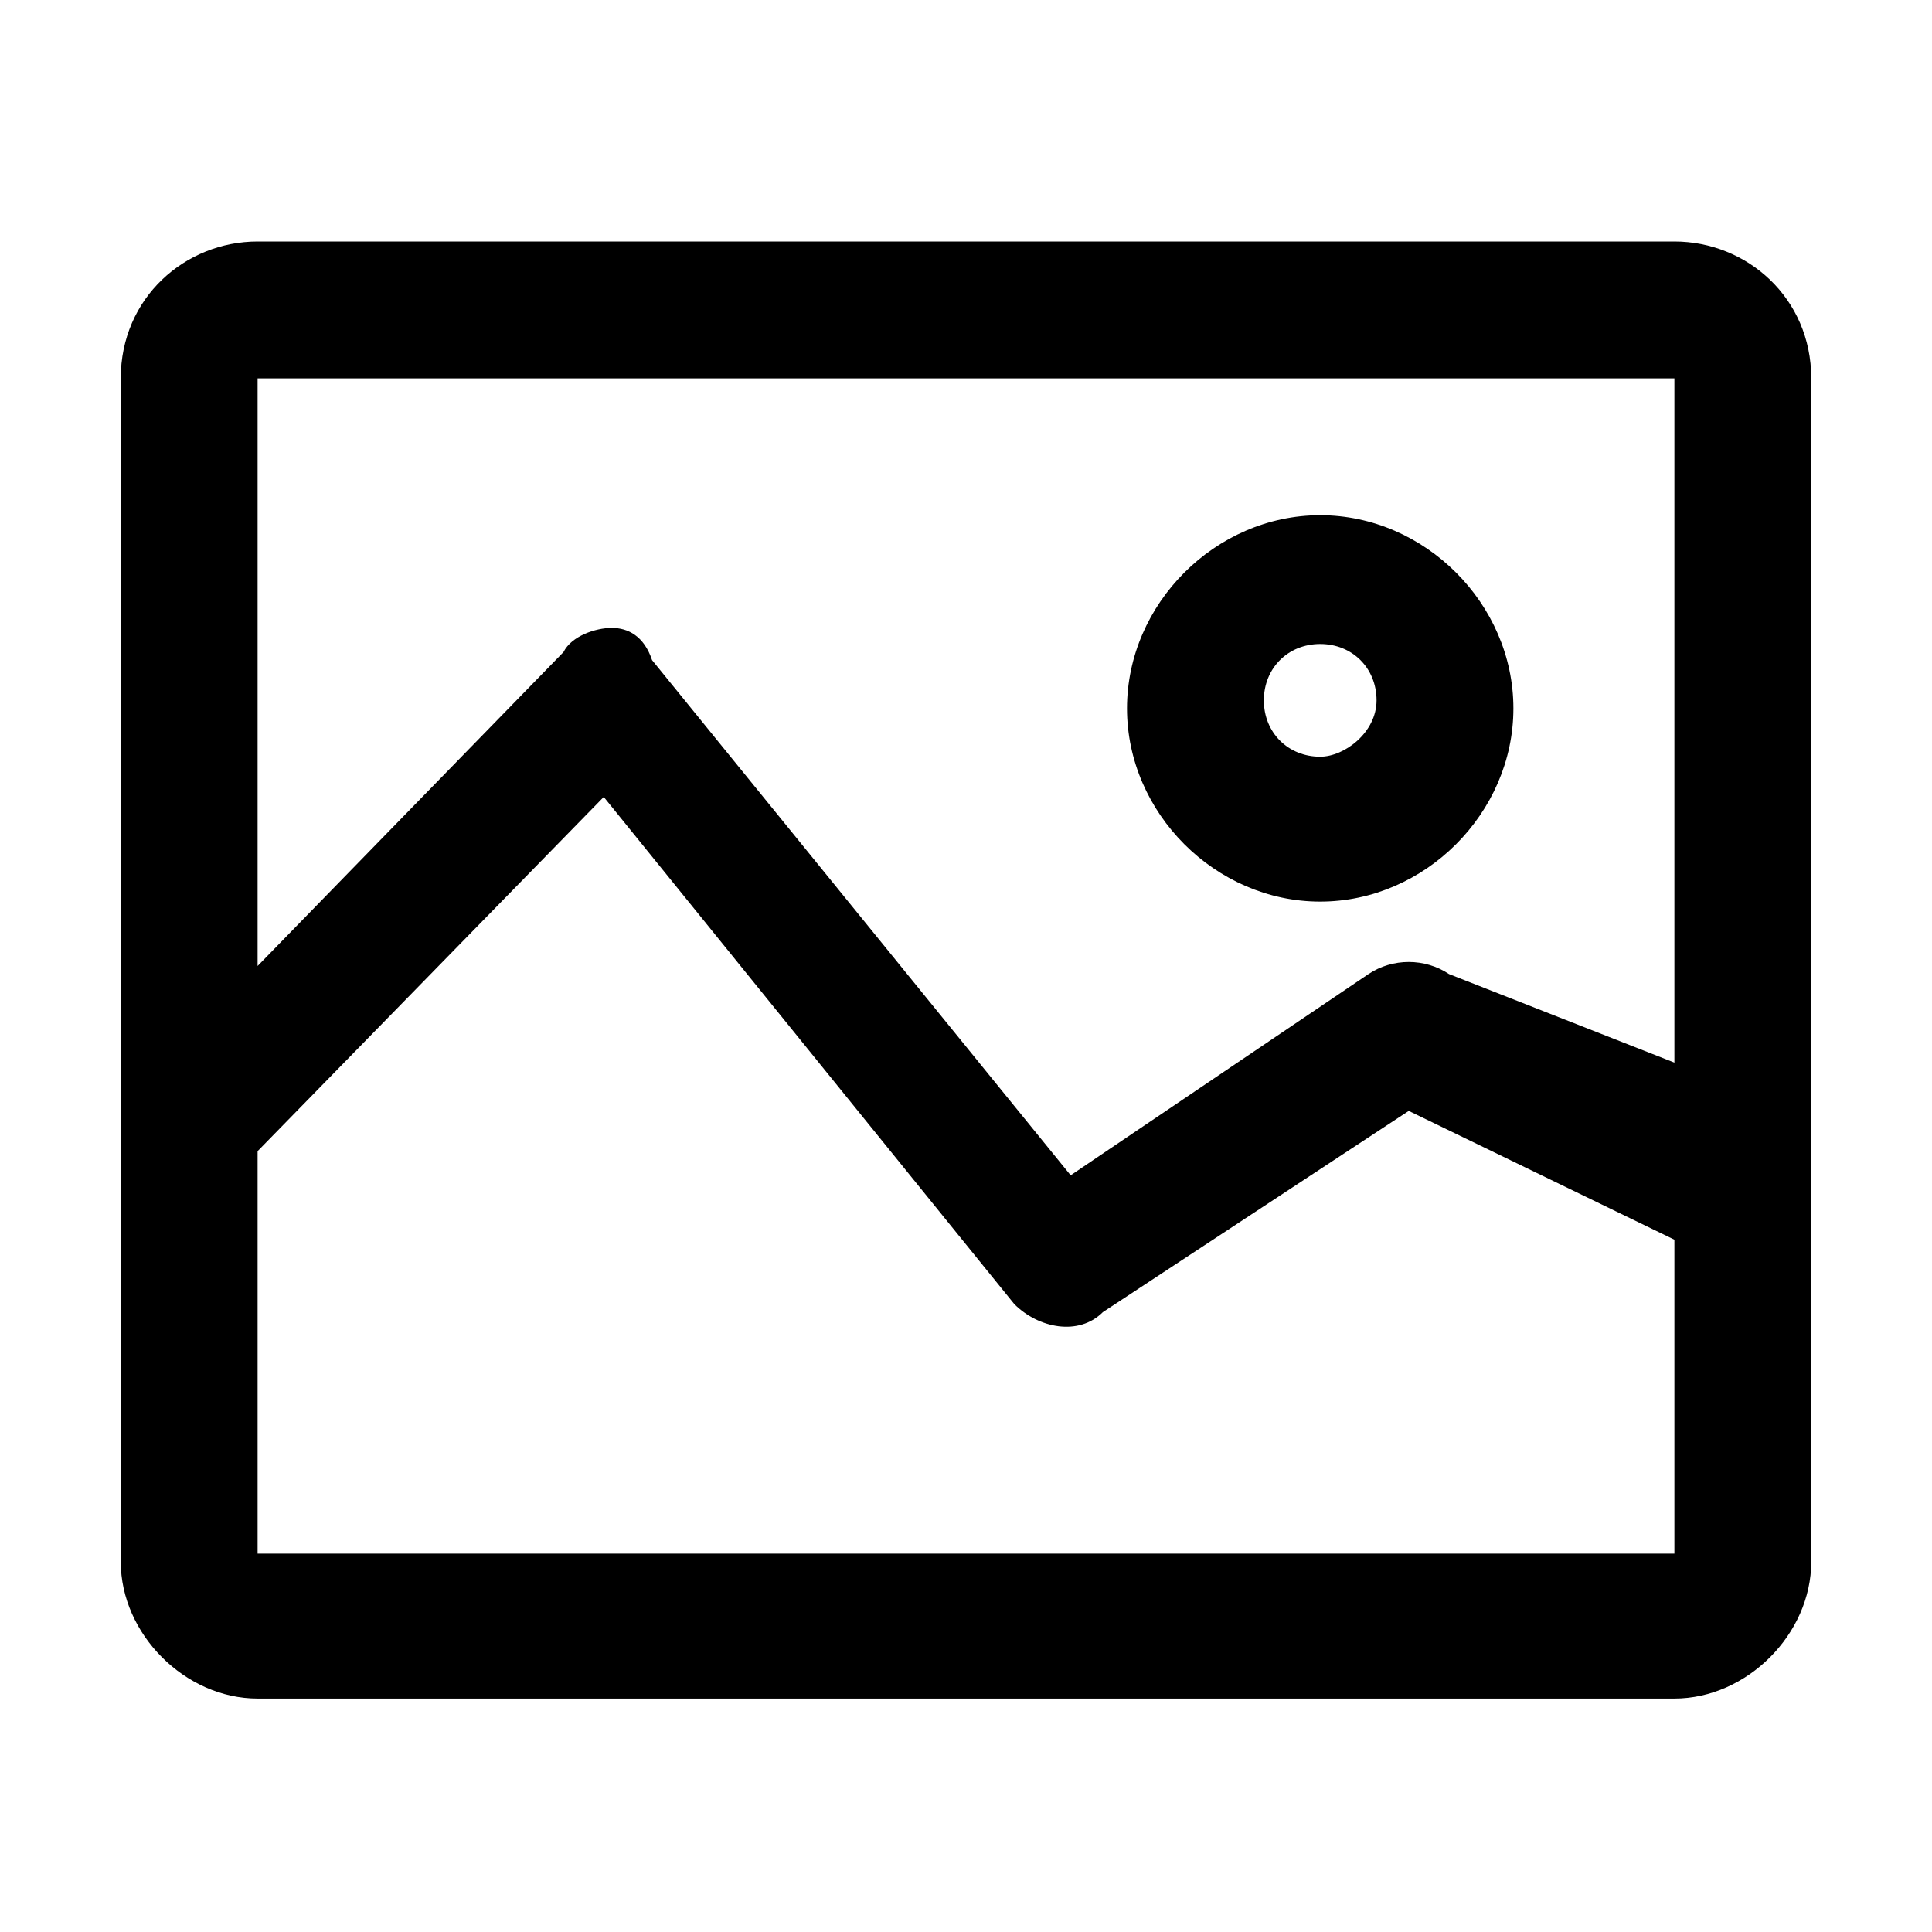
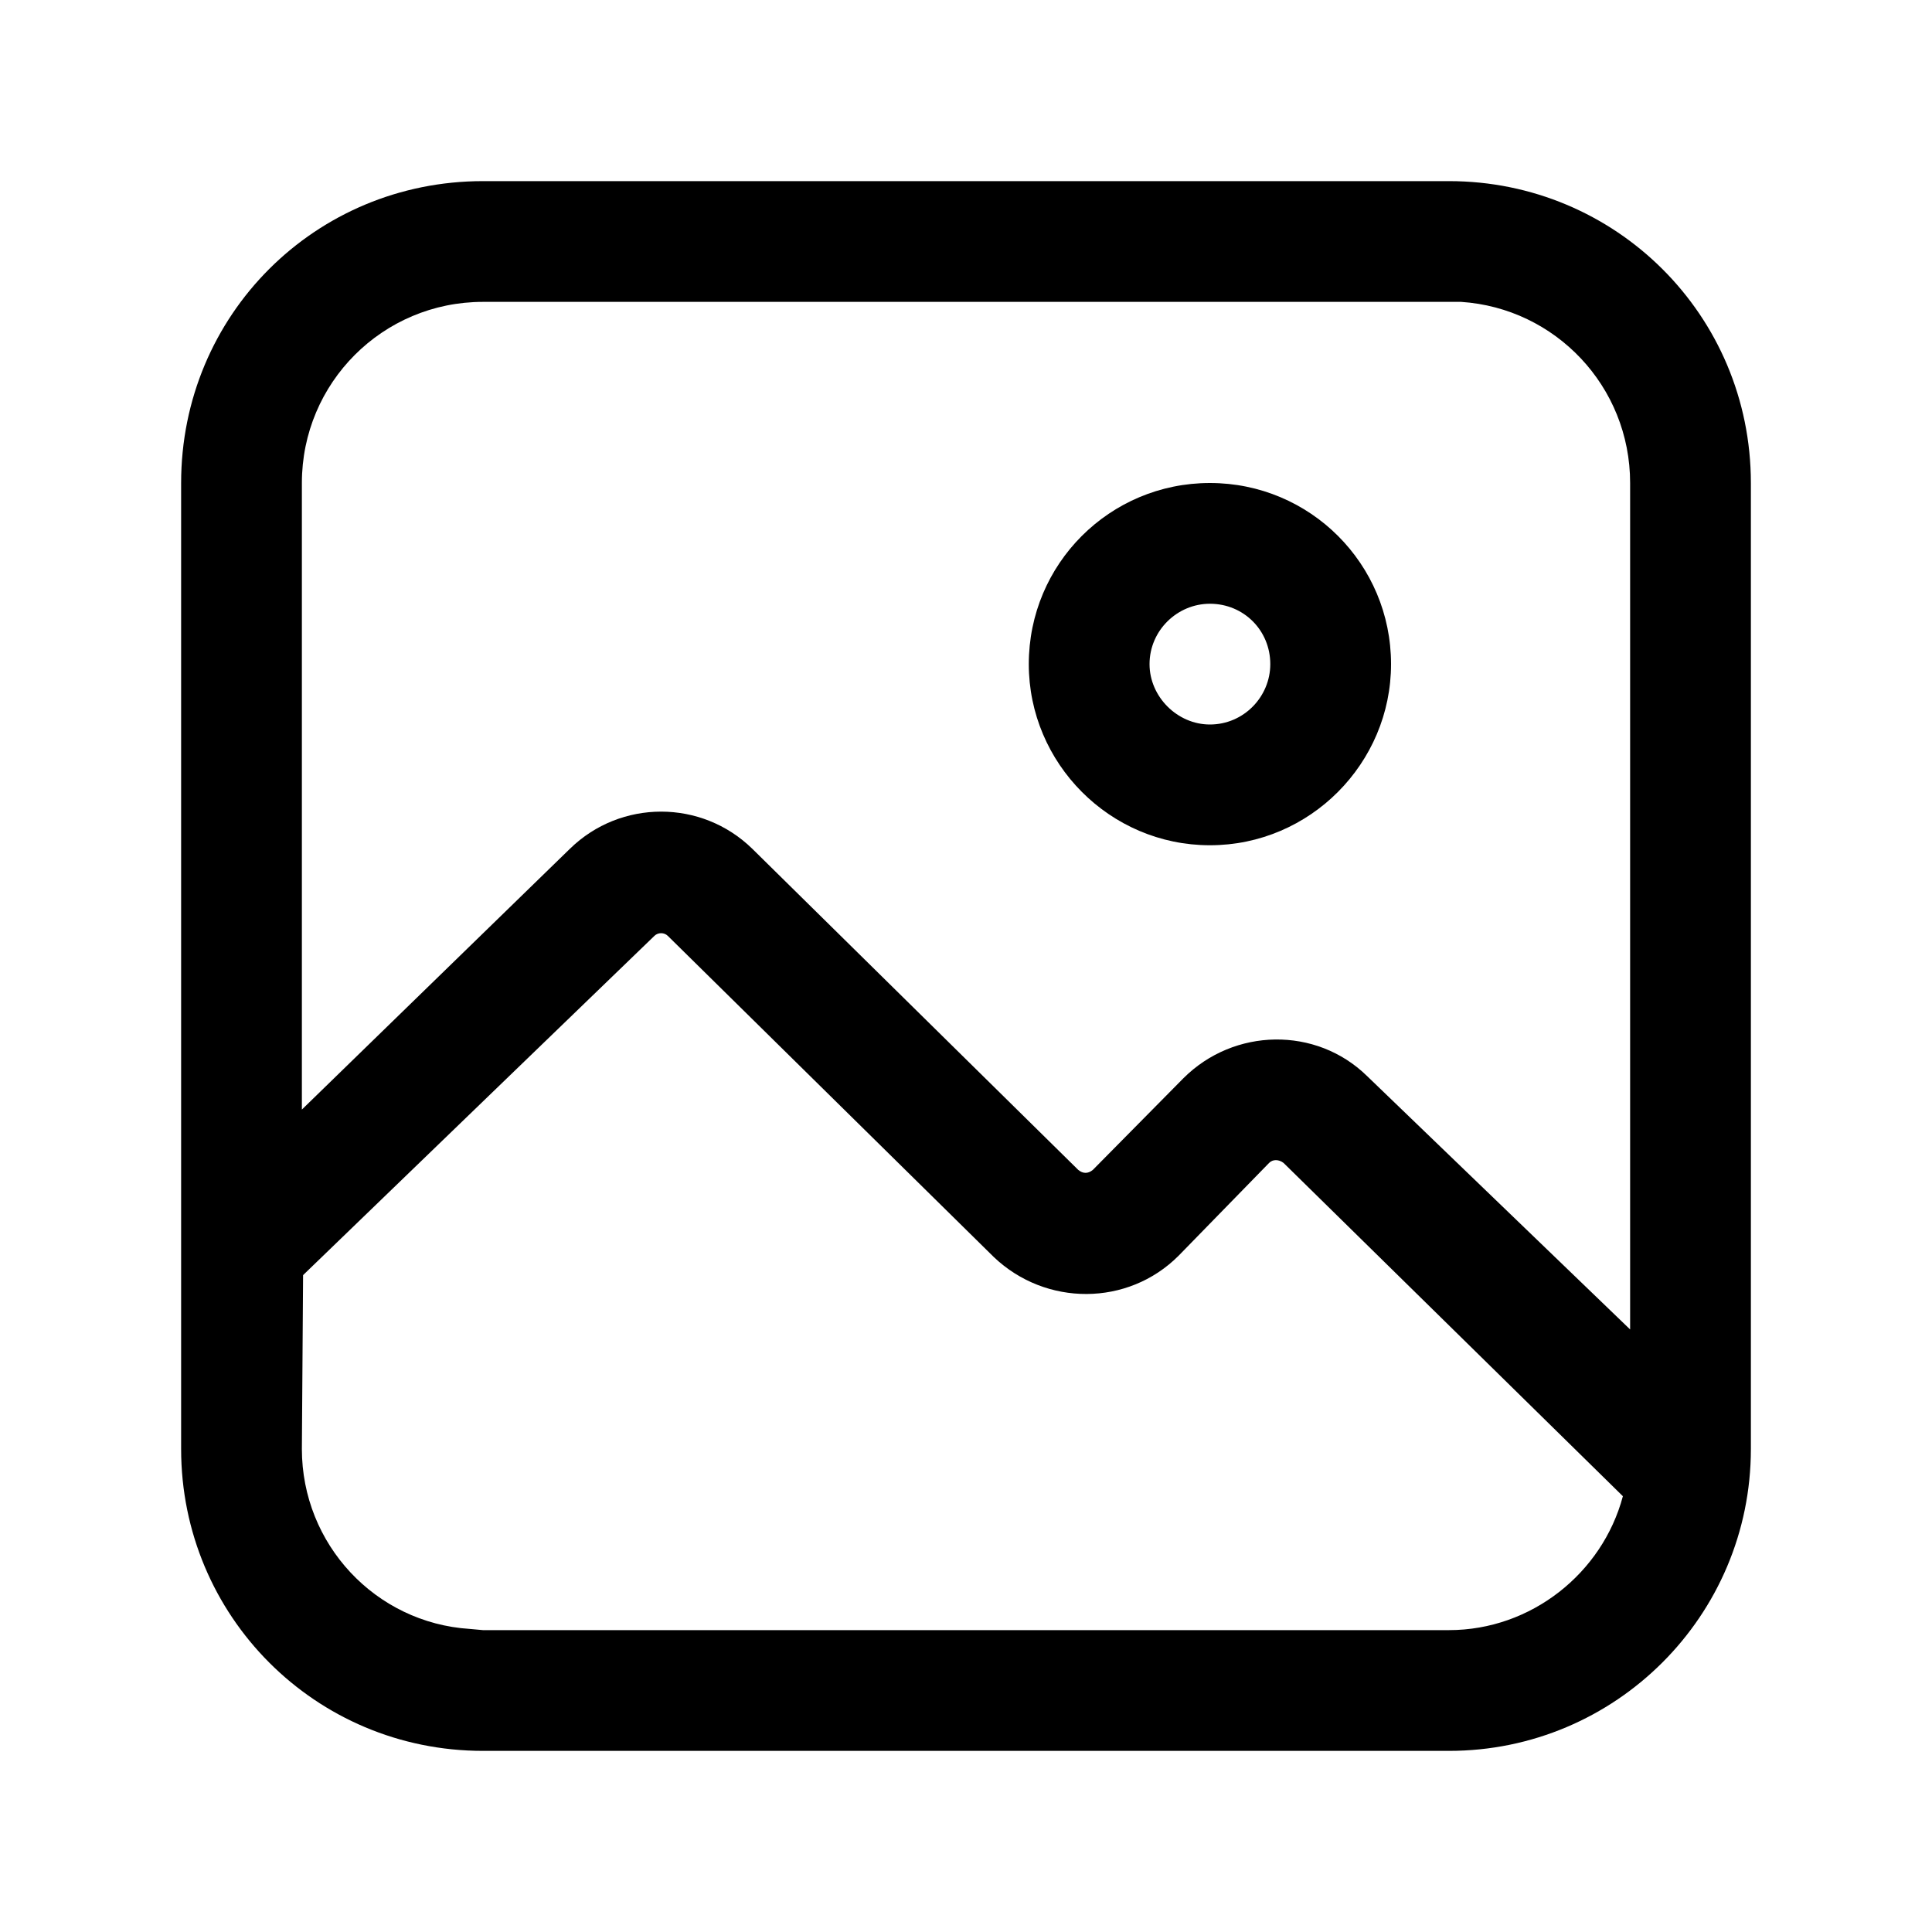
- <svg xmlns="http://www.w3.org/2000/svg" version="1.1" id="Layer_1" x="0px" y="0px" viewBox="0 0 24 24" xml:space="preserve">
-   <g id="Icon">
-     <g id="UI-icons-英文名" transform="translate(-829, -1902)">
-       <g id="网站通用图标" transform="translate(100, 1221)">
-         <g id="picture" transform="translate(728, 679)">
-           <path id="Shape" class="st0" d="M21.8,5H4.2C3.3,5,2.5,5.7,2.5,6.7v14.7c0,0.9,0.8,1.7,1.7,1.7h17.6c0.9,0,1.7-0.8,1.7-1.7V6.7      C23.5,5.7,22.7,5,21.8,5z M21.8,21.3L21.8,21.3l-17.6,0l0,0v-5l4.3-4.4l5.1,6.3c0.3,0.3,0.8,0.4,1.1,0.1l3.8-2.5l3.3,1.6V21.3z       M21.8,15.2L19,14.1c-0.3-0.2-0.7-0.2-1,0l-3.7,2.5l-5.2-6.4C9,9.9,8.8,9.8,8.6,9.8S8.1,9.9,8,10.1l-3.8,3.9V6.7l0,0h17.6l0,0      L21.8,15.2z M17.4,8.4c-1.3,0-2.4,1.1-2.4,2.4s1.1,2.4,2.4,2.4s2.4-1.1,2.4-2.4S18.7,8.4,17.4,8.4z M17.4,11.4      c-0.4,0-0.7-0.3-0.7-0.7s0.3-0.7,0.7-0.7s0.7,0.3,0.7,0.7S17.7,11.4,17.4,11.4z" />
-         </g>
-       </g>
-     </g>
+ <svg xmlns="http://www.w3.org/2000/svg" viewBox="0 0 16 16">
+   <defs fill="none" />
+   <g>
+     <path id="形状结合" d="M12 1.5C13.38 1.5 14.5 2.609 14.5 4L14.5 12C14.5 13.381 13.38 14.5 12 14.5L4 14.5C2.61 14.5 1.5 13.381 1.5 12L1.5 4C1.5 2.609 2.61 1.5 4 1.5L12 1.5ZM4 2.5L12.1 2.5C12.88 2.551 13.5 3.199 13.5 4L13.5 11.01L11.32 8.91C10.9 8.5 10.22 8.51 9.8 8.93L9.05 9.689C9.01 9.721 8.97 9.721 8.93 9.689L6.23 7.029C5.81 6.619 5.14 6.619 4.72 7.029L2.5 9.189L2.5 4C2.5 3.17 3.17 2.5 4 2.5ZM10.02 4C10.85 4 11.52 4.67 11.52 5.5C11.52 6.32 10.85 7 10.02 7C9.19 7 8.52 6.32 8.52 5.5C8.52 4.67 9.19 4 10.02 4ZM9.52 5.5C9.52 5.221 9.75 5 10.02 5C10.3 5 10.52 5.221 10.52 5.5C10.52 5.77 10.3 6 10.02 6C9.75 6 9.52 5.77 9.52 5.5ZM5.42 7.75L2.51 10.56L2.5 12C2.5 12.789 3.11 13.44 3.89 13.49L4 13.5L12 13.5C12.68 13.5 13.27 13.029 13.44 12.391L10.63 9.631C10.59 9.6 10.54 9.6 10.51 9.631L9.76 10.4C9.34 10.82 8.66 10.82 8.23 10.41L5.53 7.75C5.5 7.721 5.45 7.721 5.42 7.75Z" clip-rule="evenodd" fill-opacity="1" fill-rule="evenodd" />
  </g>
</svg>
